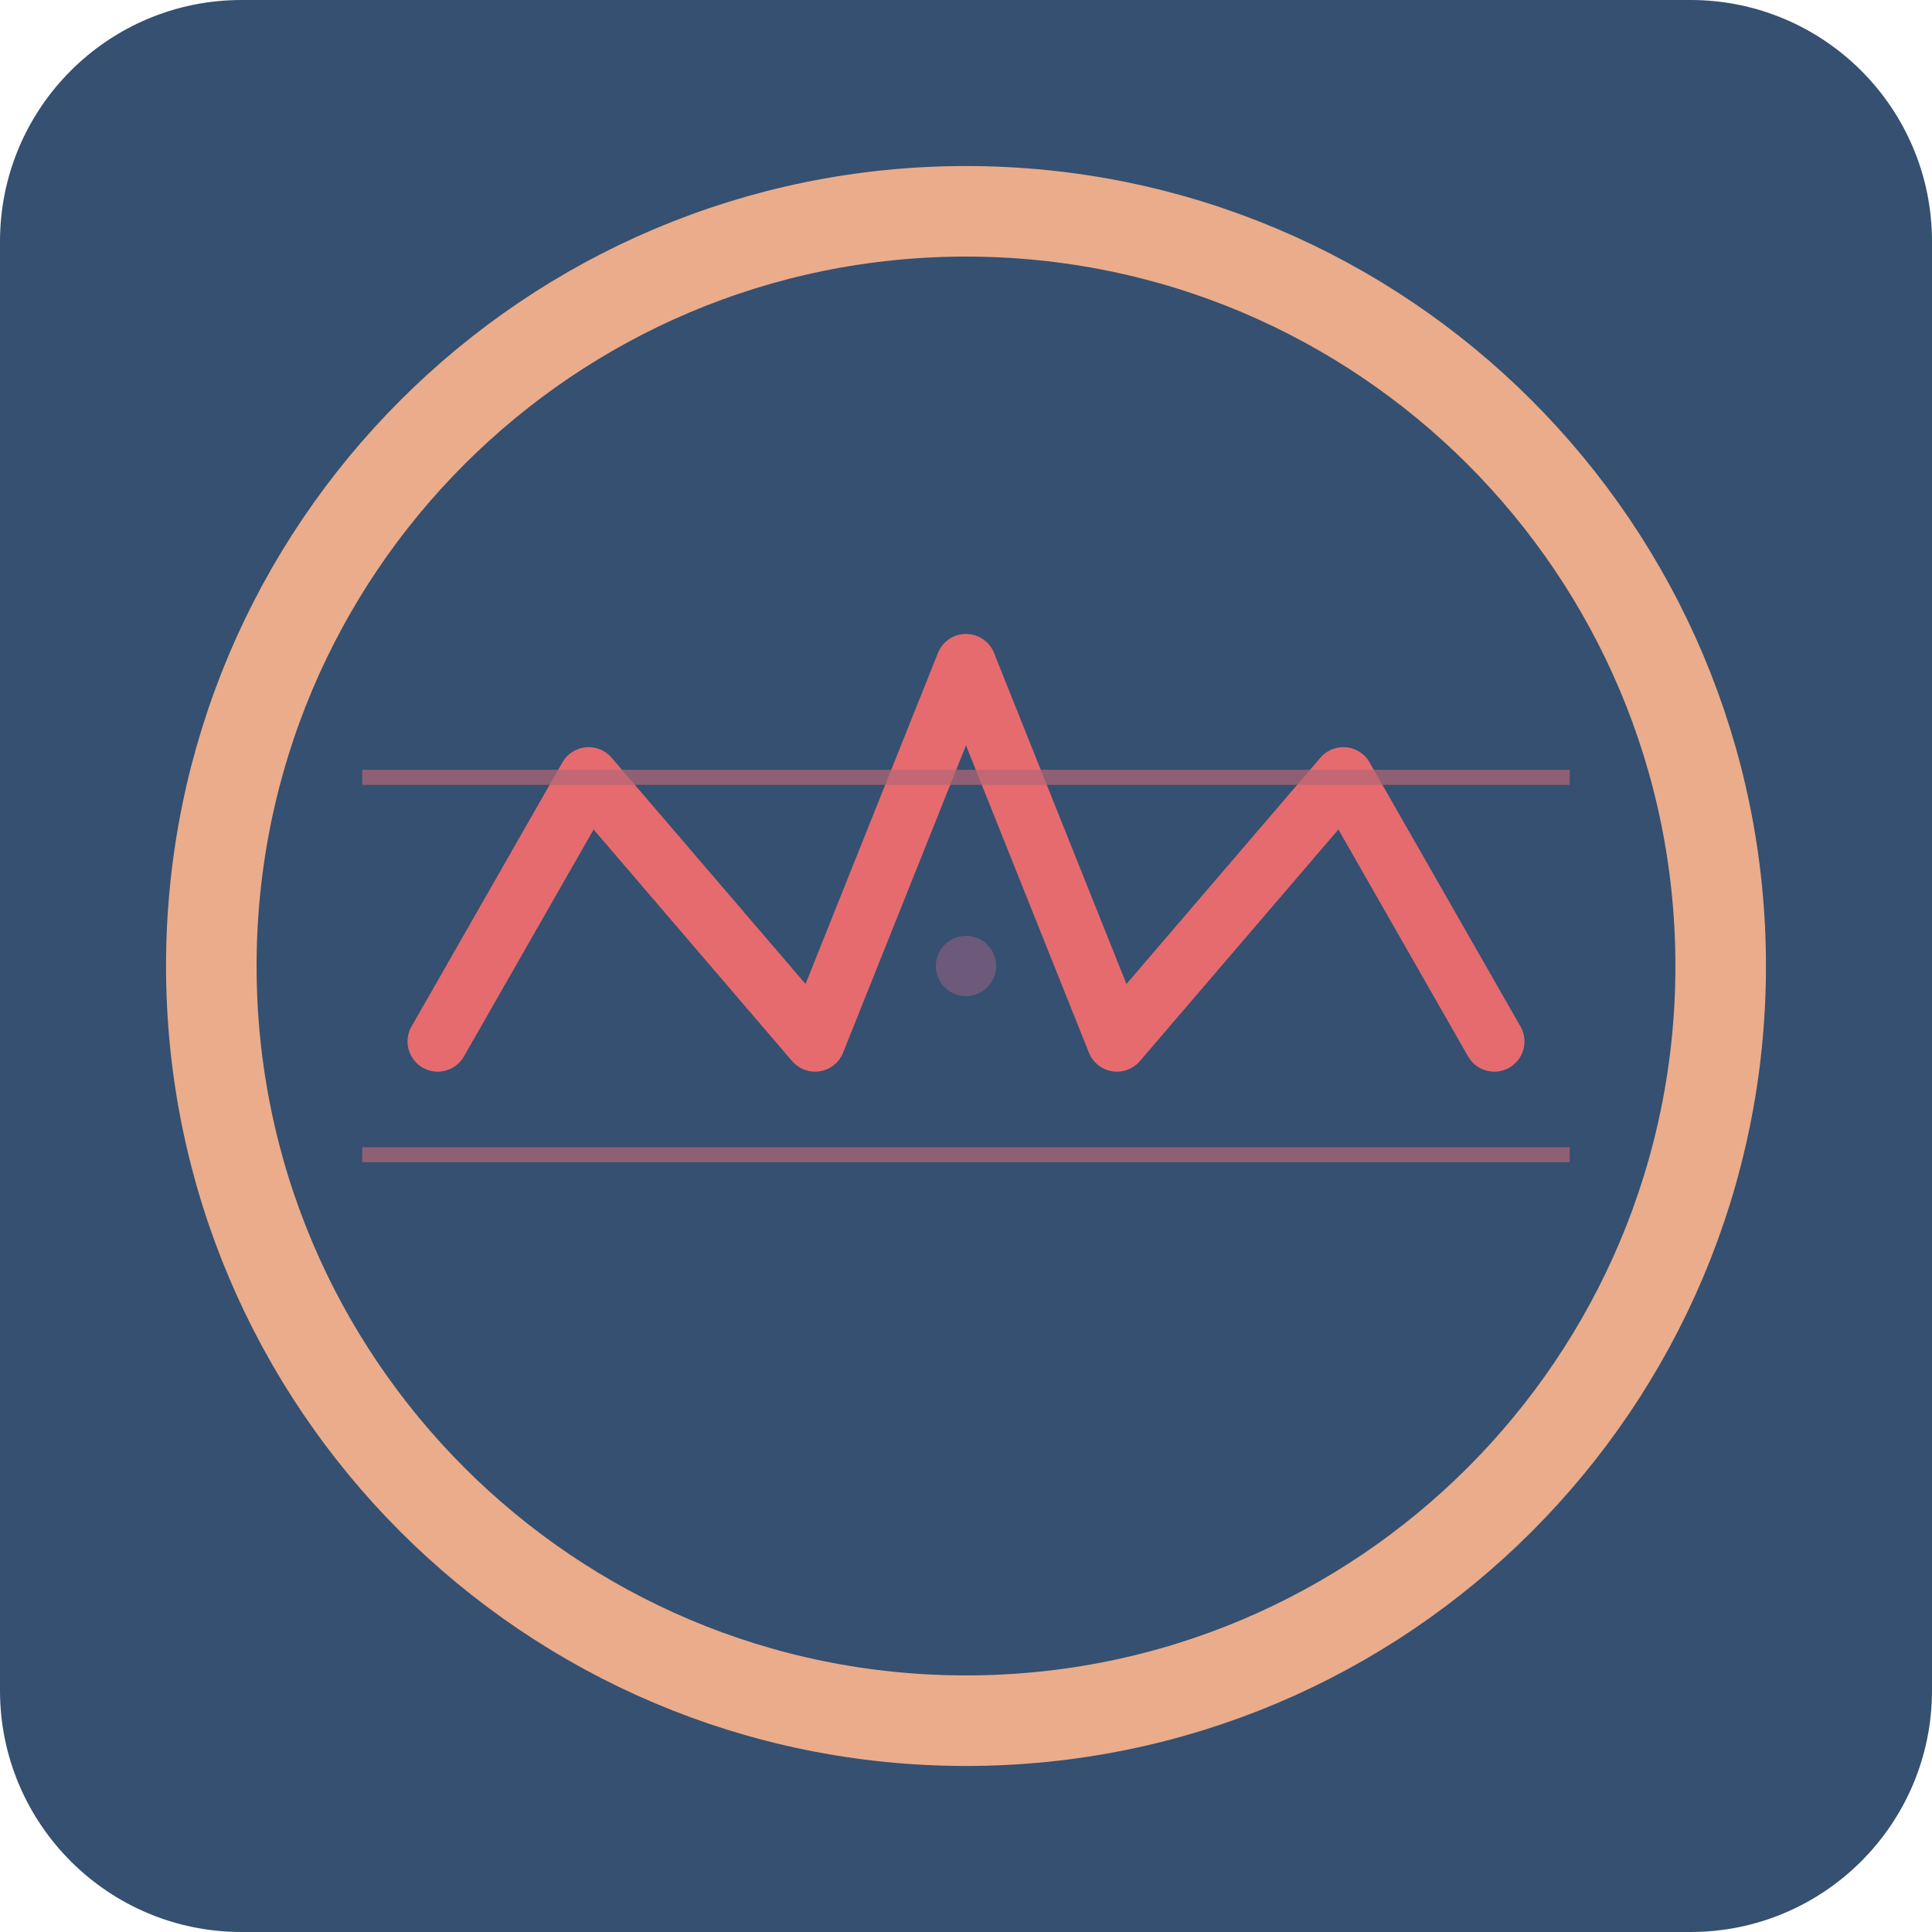
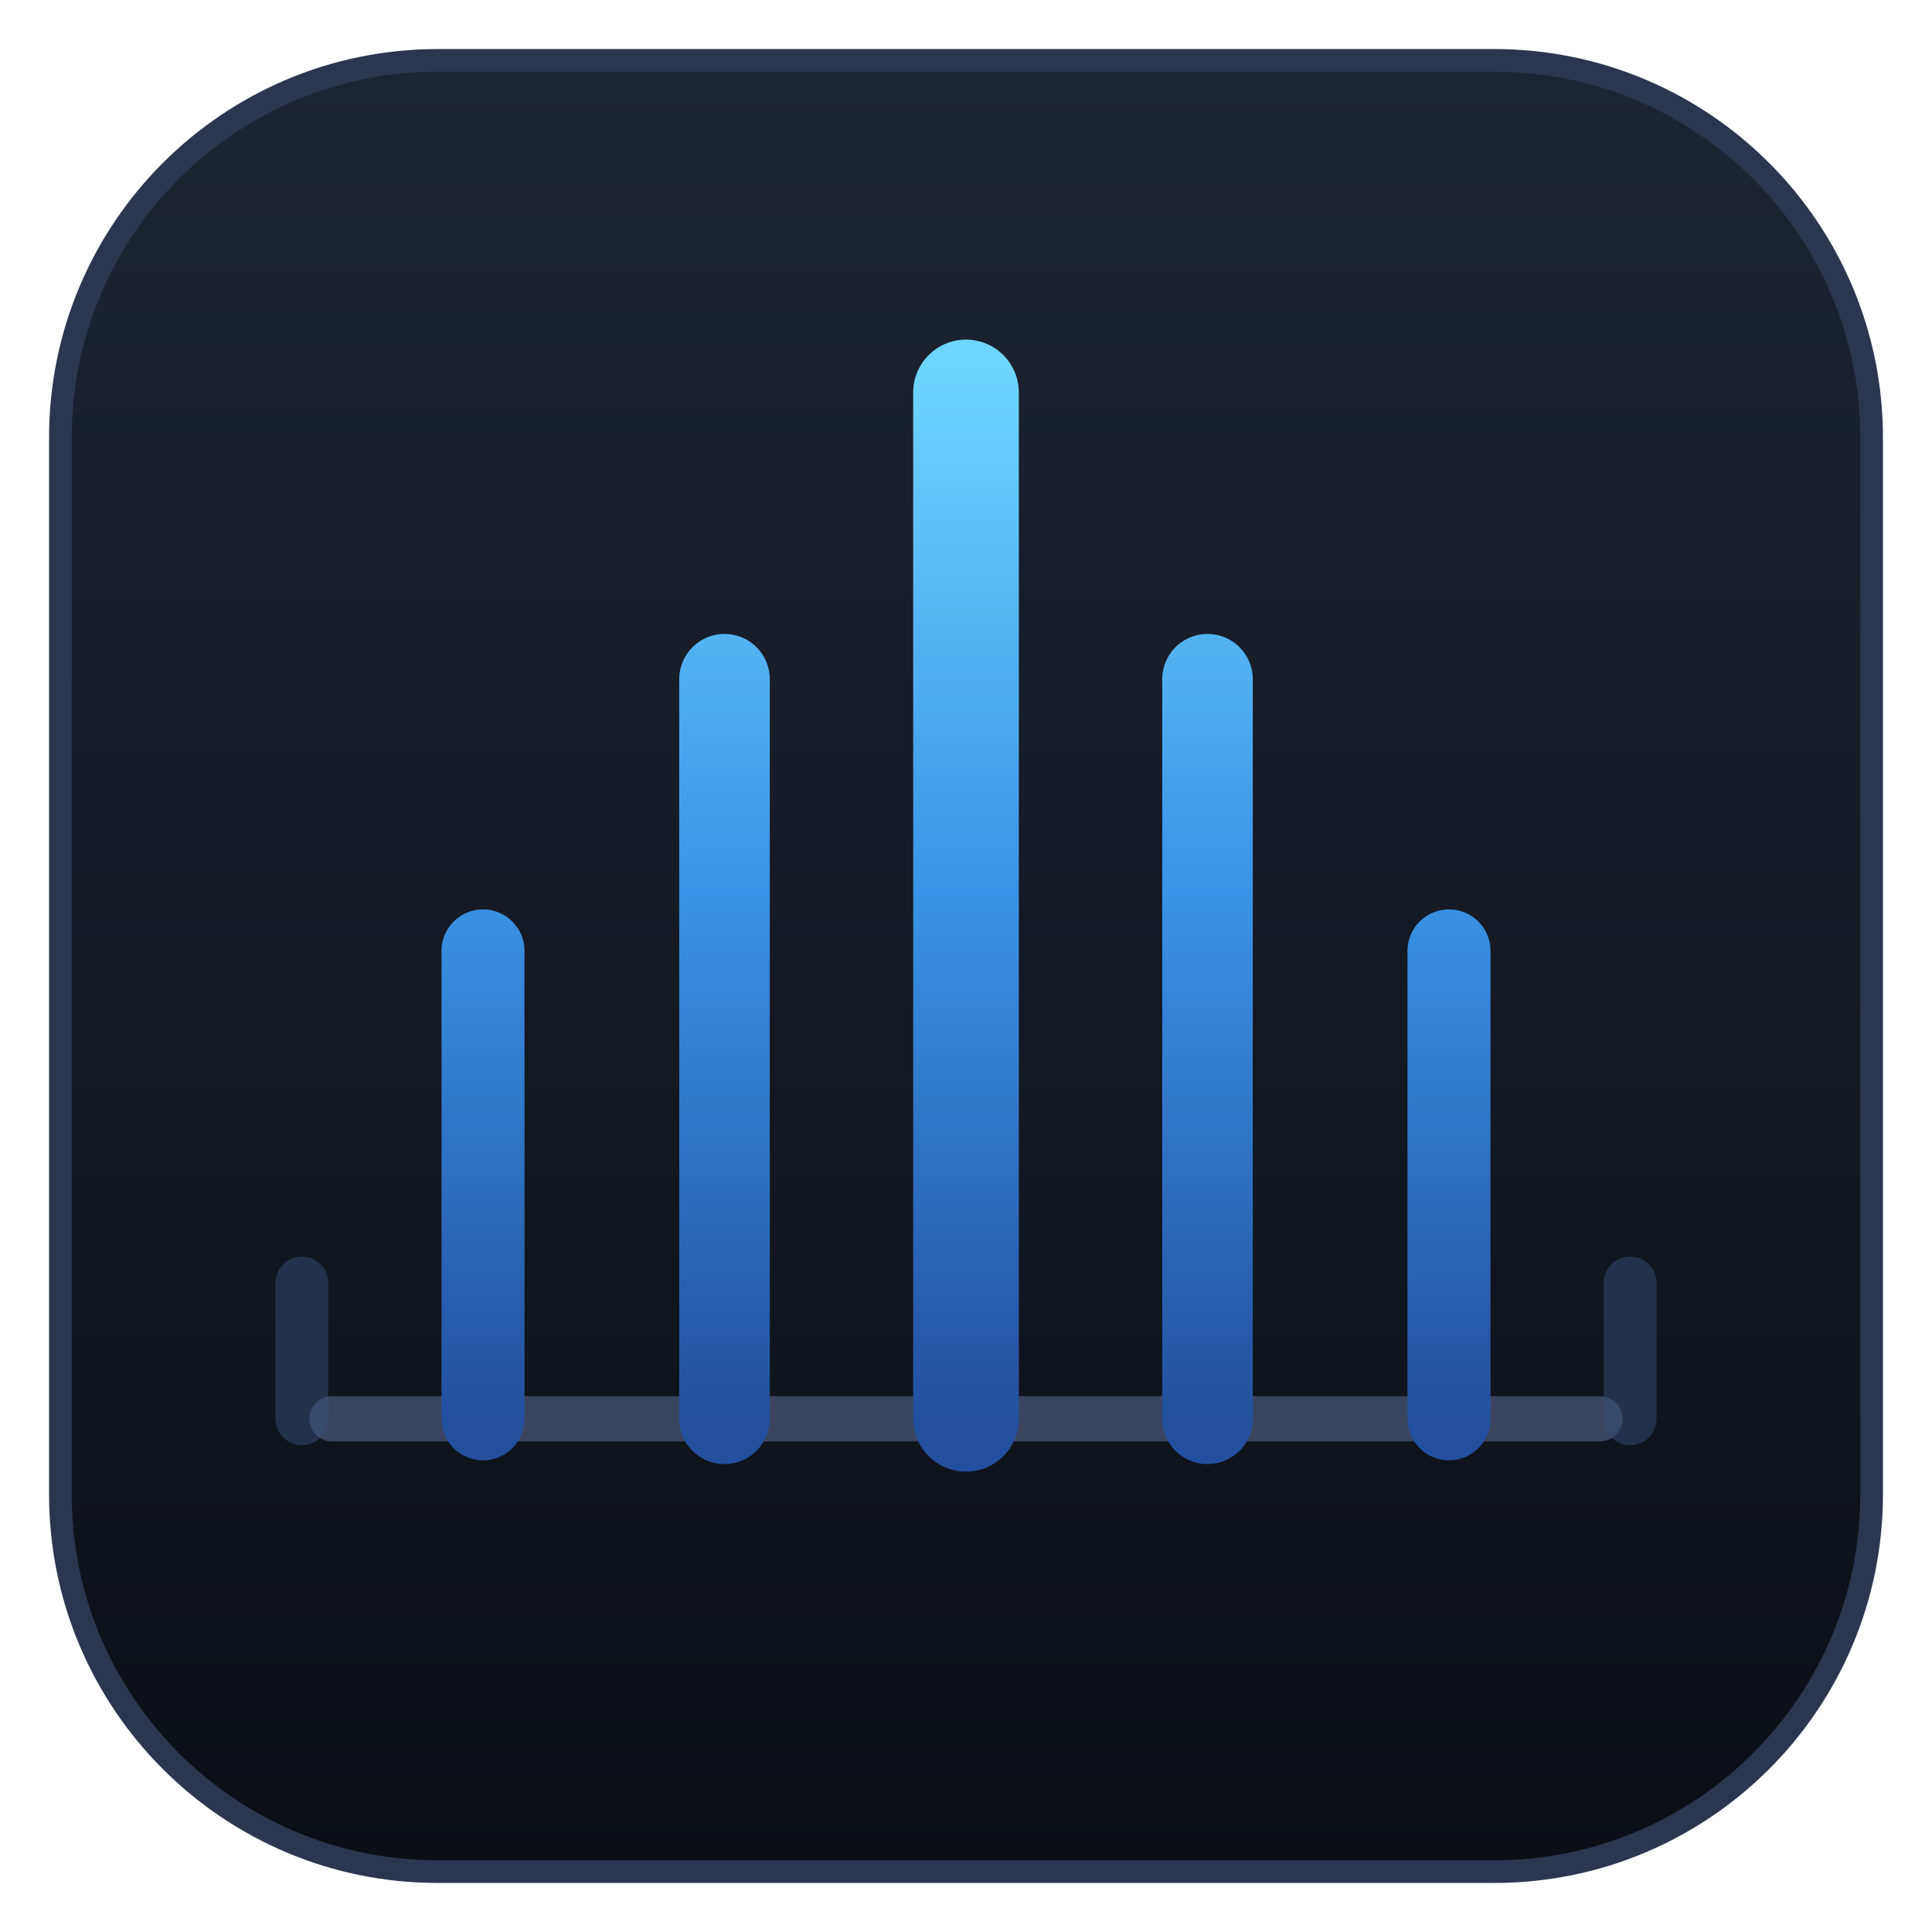
<svg xmlns="http://www.w3.org/2000/svg" width="256" height="256" viewBox="0 0 256 256">
-   <rect width="256" height="256" fill="#355070" rx="32" ry="32" />
-   <g transform="translate(128 128)">
-     <circle r="100" fill="none" stroke="#eaac8b" stroke-width="12" />
-     <path d="m-70 10 20-35 30 35L0-40l20 50 30-35 20 35" fill="none" stroke="#e56b6f" stroke-width="8" stroke-linecap="round" stroke-linejoin="round" />
-     <path stroke="#b56576" stroke-width="2" opacity=".7" d="M-80-25H80M-80 25H80" />
-     <circle r="4" fill="#6d597a" />
+   <defs>
+     <linearGradient id="a" x1="0" y1="0" x2="0" y2="1">
+       <stop offset="0" stop-color="#1d2433" />
+       <stop offset="1" stop-color="#0b0e15" />
+     </linearGradient>
+     <linearGradient id="b" gradientUnits="userSpaceOnUse" x1="0" y1="48" x2="0" y2="188">
+       <stop offset="0" stop-color="#6fd6ff" />
+       <stop offset=".5" stop-color="#3a93e6" />
+       <stop offset="1" stop-color="#234f9e" />
+     </linearGradient>
+   </defs>
+   <rect x="8" y="8" width="240" height="240" rx="50" fill="url(#a)" stroke="#2c3650" stroke-width="3" />
+   <path stroke="#39455f" stroke-width="6" stroke-linecap="round" d="M44 188h168" />
+   <path d="M40 188v-18m176 18v-18" stroke="#34507a" stroke-width="7" stroke-linecap="round" opacity=".5" />
+   <g stroke="url(#b)" stroke-linecap="round" fill="none">
+     <path stroke-width="11" d="M64 188v-62" />
+     <path stroke-width="12" d="M96 188V90" />
+     <path stroke-width="14" d="M128 188V52" />
+     <path stroke-width="12" d="M160 188V90" />
+     <path stroke-width="11" d="M192 188v-62" />
  </g>
</svg>
